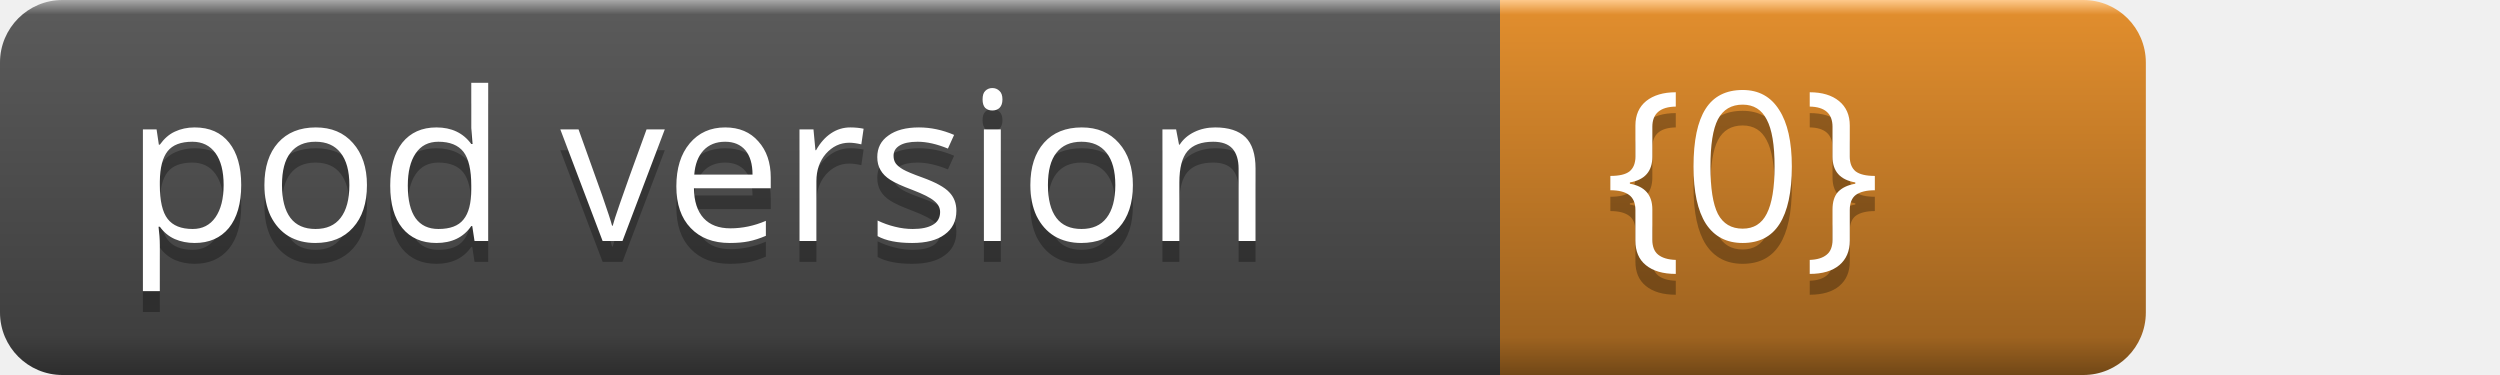
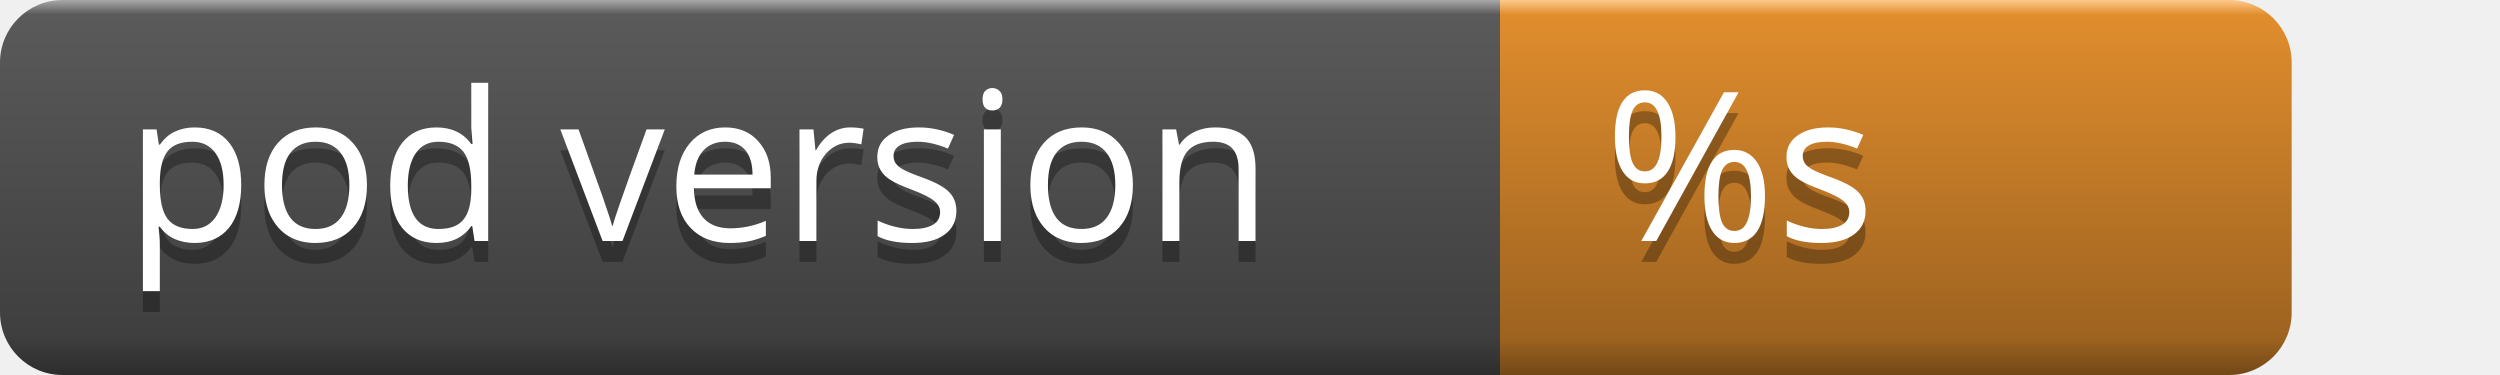
<svg xmlns="http://www.w3.org/2000/svg" version="1.1" id="Layer_1" x="0px" y="0px" width="120px" height="18px" viewBox="0 1.5 120 18" enable-background="new 0 1.5 120 18" xml:space="preserve">
+   <defs>
+     <style type="text/css">
+       
+         @font-face {
+           font-family: 'OpenSans';
+           src: url("/static/Open_Sans/OpenSans-Regular.ttf");
+         }
+       
+    </style>
+   </defs>
  <g id="Green">
    <linearGradient id="SVGID_1_" gradientUnits="userSpaceOnUse" x1="1072.501" y1="-3022.999" x2="1072.501" y2="-3005" gradientTransform="matrix(1 0 0 -1 -988 -3003.5)">
      <stop offset="0" style="stop-color:#724817" />
      <stop offset="0.1" style="stop-color:#9E6320" />
      <stop offset="0.96" style="stop-color:#E08D2D" />
      <stop offset="1" style="stop-color:#FFCA8D" />
    </linearGradient>
-     <path fill="url(#SVGID_1_)" d="M78,19.5h22c1.657,0,3-1.343,3-3v-12c0-1.657-1.343-3-3-3H72V19.5z" />
+     <path fill="url(#SVGID_1_)" d="M85,19.5h22c1.657,0,3-1.343,3-3v-12c0-1.657-1.343-3-3-3H72V19.5z" />
    <linearGradient id="SVGID_2_" gradientUnits="userSpaceOnUse" x1="1024" y1="-3022.874" x2="1024" y2="-3004.996" gradientTransform="matrix(1 0 0 -1 -988 -3003.5)">
      <stop offset="0" style="stop-color:#2E2E2E" />
      <stop offset="0.1" style="stop-color:#3F3F3F" />
      <stop offset="0.96" style="stop-color:#5A5A5A" />
      <stop offset="1" style="stop-color:#AAAAAA" />
    </linearGradient>
    <path fill="url(#SVGID_2_)" d="M72,19.5H3c-1.657,0-3-1.343-3-3v-12c0-1.657,1.343-3,3-3h69V19.5z" />
    <g>
      <g opacity="0.3">
-         <text transform="matrix(1 0 0 1 77 14.0693)" font-family="'OpenSans'" font-size="10">{0}</text>
+         <text transform="matrix(1 0 0 1 77 14.0693)" font-family="'OpenSans'" font-size="10">%s</text>
      </g>
      <g>
-         <text transform="matrix(1 0 0 1 77 13.0693)" fill="#FFFFFF" font-family="'OpenSans'" font-size="10">{0}</text>
+         <text transform="matrix(1 0 0 1 77 13.0693)" fill="#FFFFFF" font-family="'OpenSans'" font-size="10">%s</text>
      </g>
    </g>
    <g>
      <g opacity="0.3">
        <text transform="matrix(1 0 0 1 6 14.0693)" font-family="'OpenSans'" font-size="10">pod version</text>
      </g>
      <g>
        <text transform="matrix(1 0 0 1 6 13.0693)" fill="#FFFFFF" font-family="'OpenSans'" font-size="10">pod version</text>
      </g>
    </g>
  </g>
</svg>
